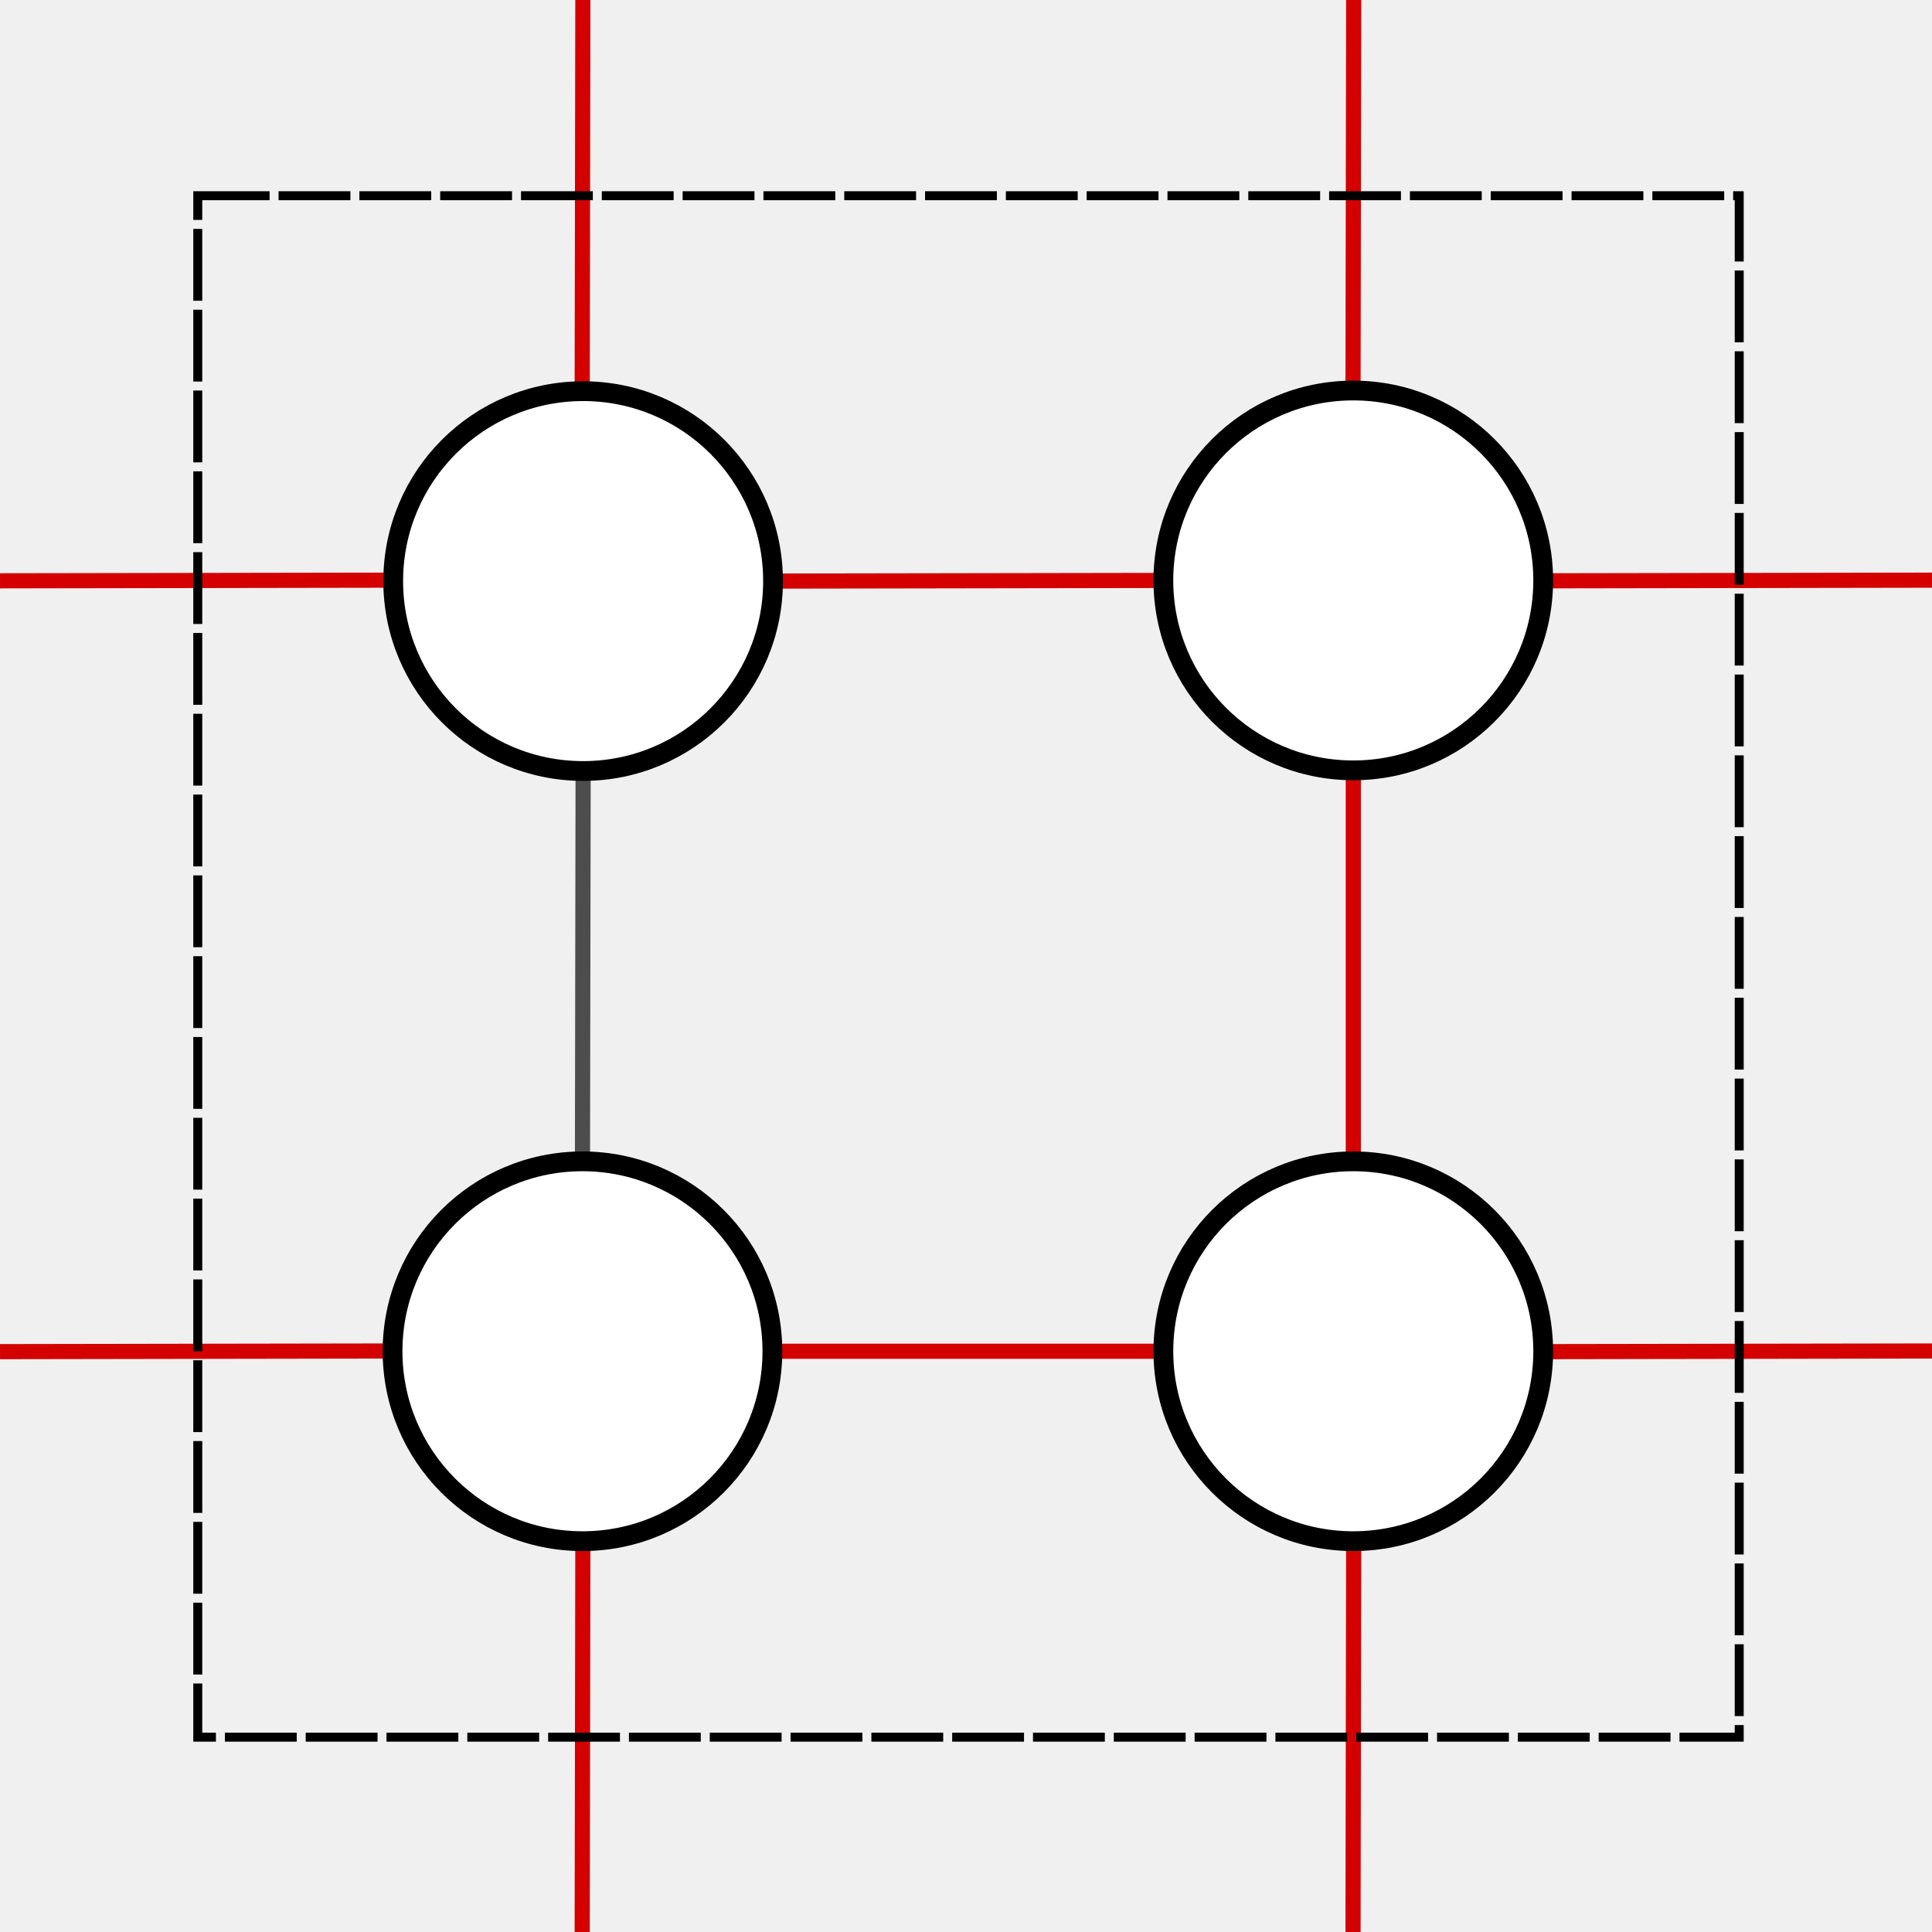
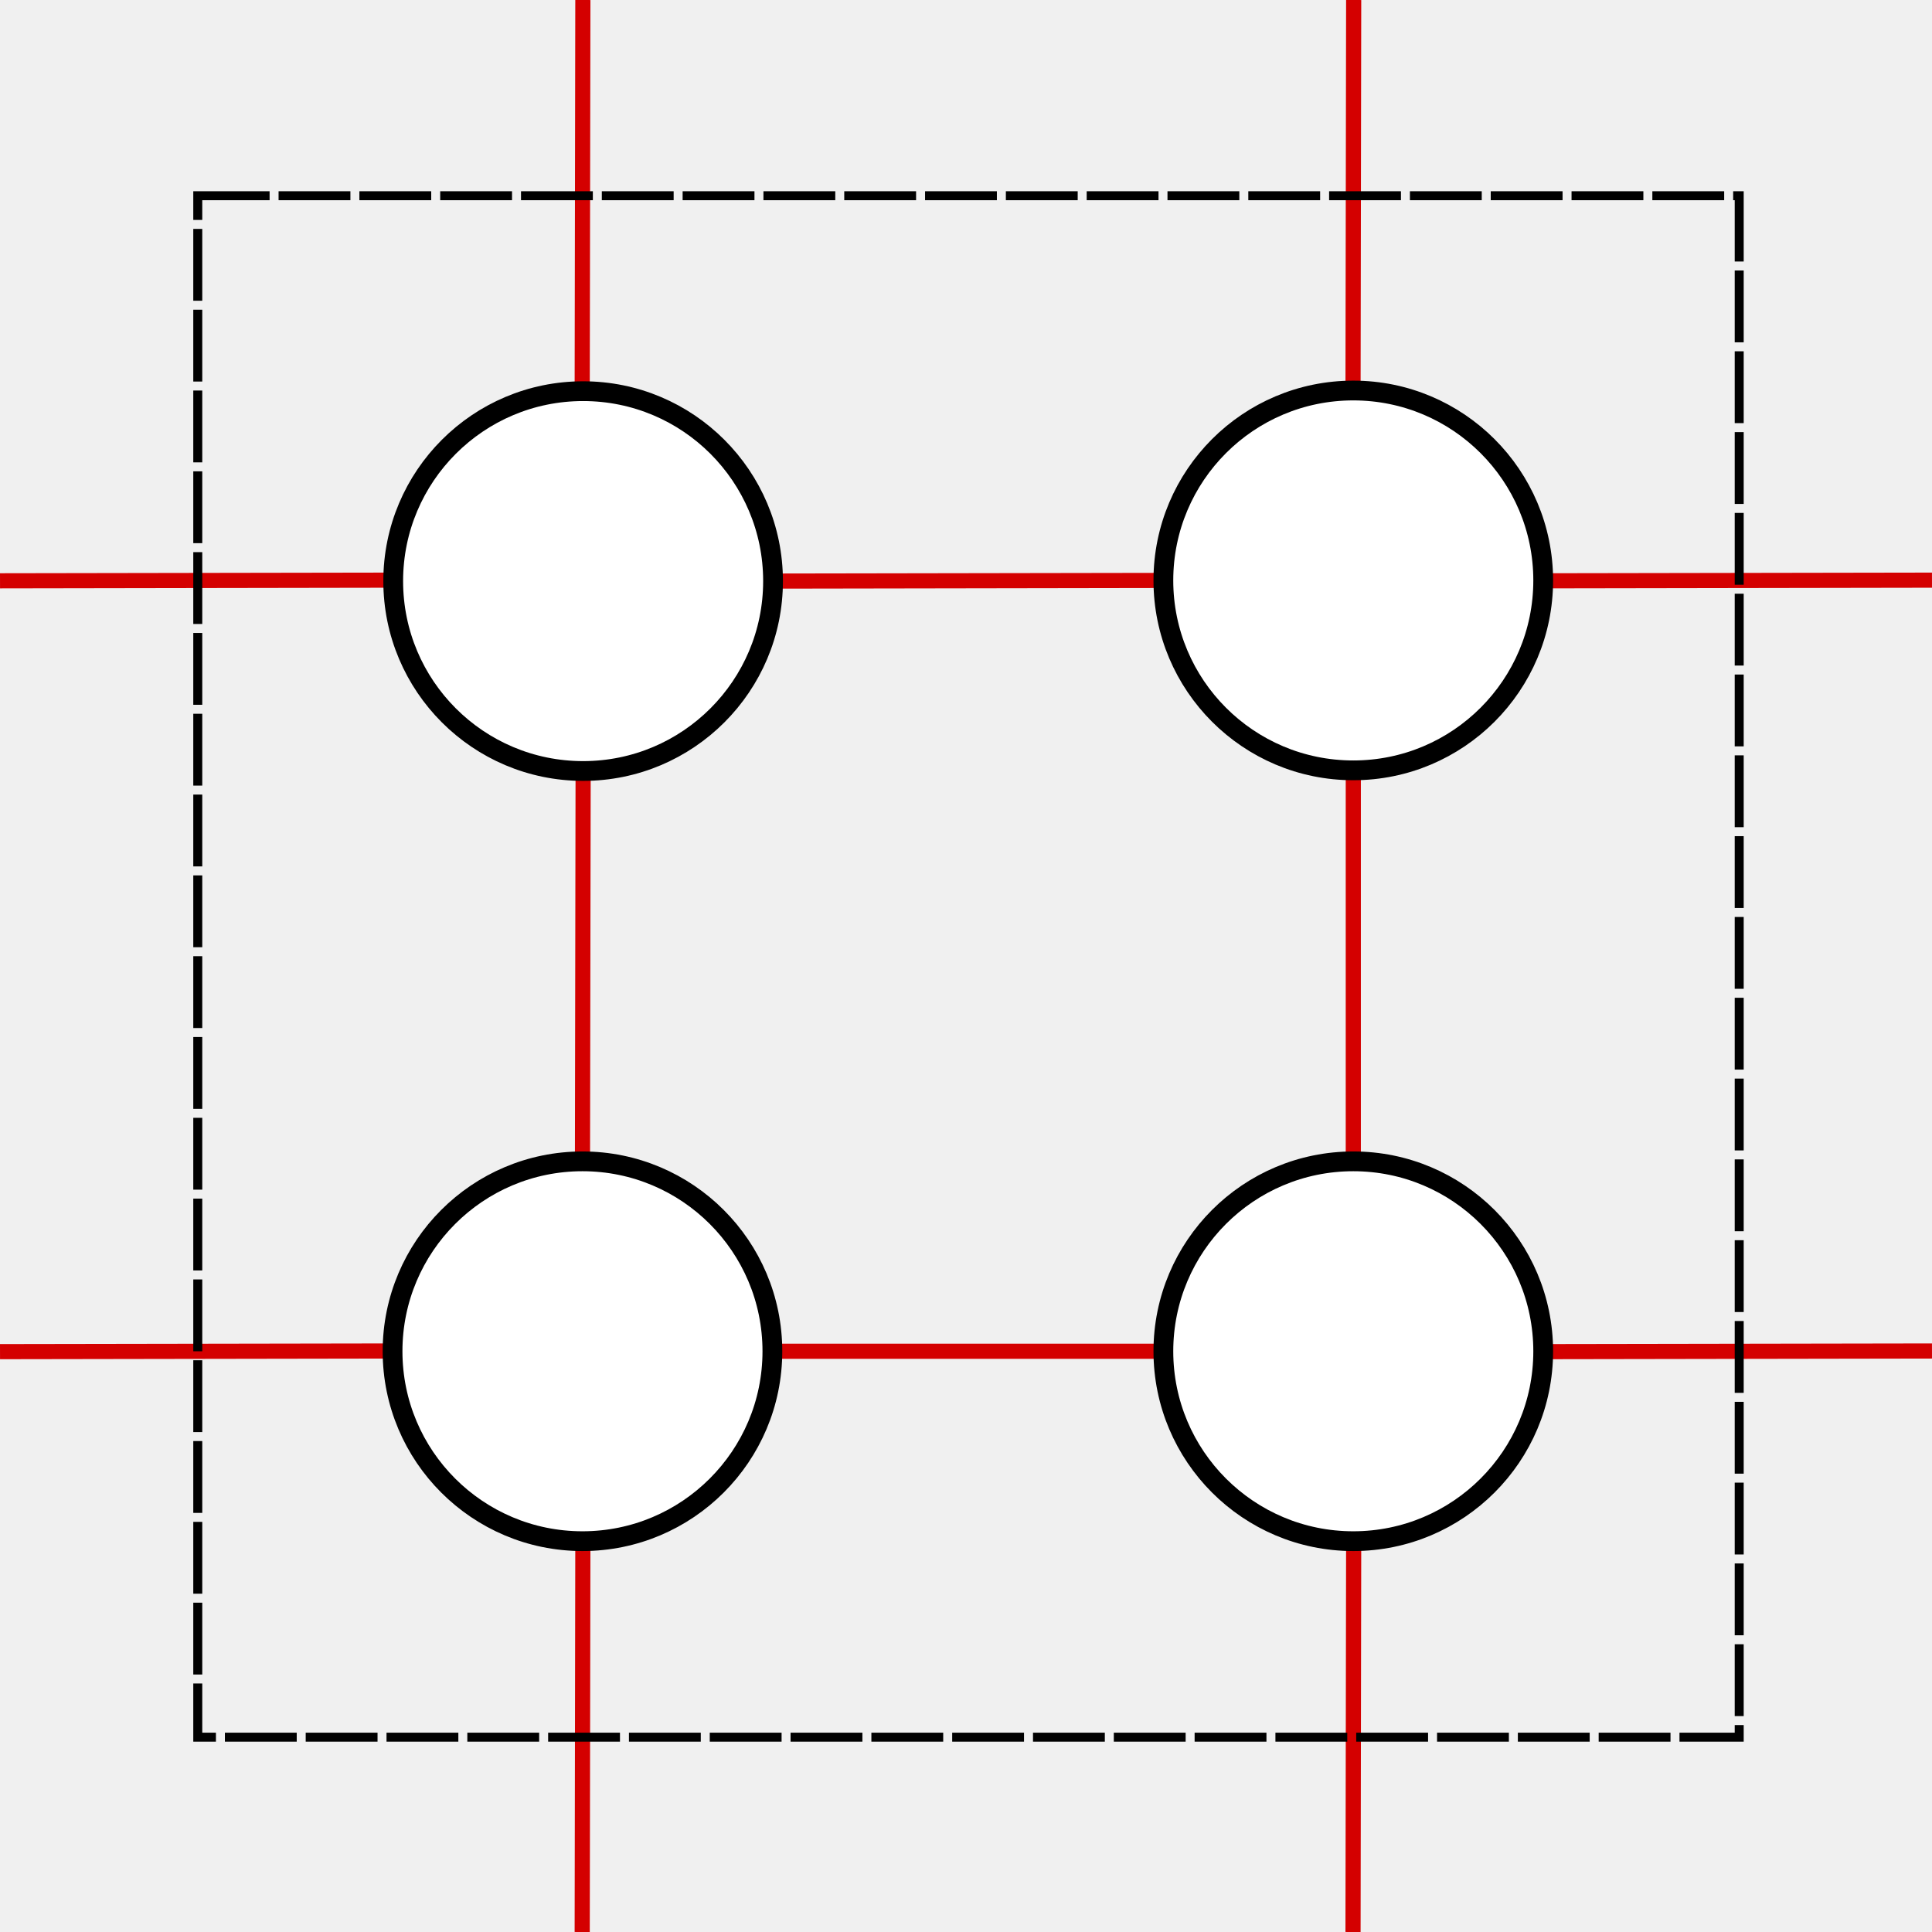
<svg xmlns="http://www.w3.org/2000/svg" width="250.674mm" height="250.673mm" viewBox="0 0 250.674 250.673" version="1.1" id="svg1">
  <defs id="defs1" />
  <g id="layer1" transform="translate(-75.09738,-24.60483)" />
  <path style="fill:#d40000;fill-opacity:1;stroke:#d40000;stroke-width:1.965;stroke-dasharray:none;stroke-dashoffset:0;stroke-opacity:1" d="m 100.301,75.395 50.645,-0.085 v 0 0" id="path452" />
  <path style="fill:#d40000;fill-opacity:1;stroke:#d40000;stroke-width:1.965;stroke-dasharray:none;stroke-dashoffset:0;stroke-opacity:1" d="M 0.002,75.36 50.647,75.275 v 0 0" id="path452-3" />
  <path style="fill:#d40000;fill-opacity:1;stroke:#d40000;stroke-width:1.965;stroke-dasharray:none;stroke-opacity:1" d="M 175.588,99.952 V 150.682" id="path453" />
  <path style="fill:#d40000;fill-opacity:1;stroke:#d40000;stroke-width:1.965;stroke-dasharray:none;stroke-dashoffset:0;stroke-opacity:1" d="M 100.217,175.323 H 150.946" id="path454" />
-   <path style="fill:#4d4d4d;fill-opacity:1;stroke:#4d4d4d;stroke-width:1.965;stroke-dasharray:none;stroke-opacity:1" d="m 75.66,100.037 -0.085,50.645" id="path455" />
+   <path style="fill:#d40000;fill-opacity:1;stroke:#d40000;stroke-width:1.965;stroke-dasharray:none;stroke-opacity:1" d="m 75.66,100.037 -0.085,50.645" id="path455" />
  <path style="fill:#ffffff;fill-opacity:1;stroke:#000000;stroke-width:0.265;stroke-opacity:1" d="M 51.018,75.395 Z" id="path457" />
  <path style="fill:#d40000;fill-opacity:1;stroke:#d40000;stroke-width:1.965;stroke-dasharray:none;stroke-dashoffset:0;stroke-opacity:1" d="m 0.002,175.373 50.645,-0.085 v 0 0" id="path452-3-8" />
  <path style="fill:#d40000;fill-opacity:1;stroke:#d40000;stroke-width:1.965;stroke-dasharray:none;stroke-dashoffset:0;stroke-opacity:1" d="m 200.027,75.36 50.645,-0.085 v 0 0" id="path452-3-0" />
  <path style="fill:#d40000;fill-opacity:1;stroke:#d40000;stroke-width:1.965;stroke-dasharray:none;stroke-dashoffset:0;stroke-opacity:1" d="m 200.027,175.373 50.645,-0.085 v 0 0" id="path452-3-7" />
  <path style="fill:#d40000;fill-opacity:1;stroke:#d40000;stroke-width:1.965;stroke-dasharray:none;stroke-opacity:1" d="M 75.625,0.002 75.54,50.647" id="path455-1" />
  <path style="fill:#d40000;fill-opacity:1;stroke:#d40000;stroke-width:1.965;stroke-dasharray:none;stroke-opacity:1" d="m 75.625,200.027 -0.085,50.645" id="path455-6" />
  <path style="fill:#d40000;fill-opacity:1;stroke:#d40000;stroke-width:1.965;stroke-dasharray:none;stroke-opacity:1" d="M 175.637,0.002 175.553,50.647" id="path455-65" />
  <path style="fill:#d40000;fill-opacity:1;stroke:#d40000;stroke-width:1.965;stroke-dasharray:none;stroke-opacity:1" d="m 175.637,200.027 -0.085,50.645" id="path455-19" />
  <rect style="fill:none;fill-opacity:1;stroke:#000000;stroke-width:1.165;stroke-dasharray:9.32, 1.165;stroke-dashoffset:0;stroke-opacity:1" id="rect457" width="200" height="200" x="25.66" y="25.395" />
  <g id="g457" transform="translate(-75.09738,-24.60483)">
    <circle style="fill:#ffffff;fill-opacity:1;stroke:#000000;stroke-width:2.565;stroke-dasharray:none;stroke-opacity:1" id="path451" cx="150.757" cy="100" r="24.641" />
    <circle style="fill:#ffffff;fill-opacity:1;stroke:#000000;stroke-width:2.565;stroke-dasharray:none;stroke-opacity:1" id="path451-9" cx="150.672" cy="199.928" r="24.641" />
    <circle style="fill:#ffffff;fill-opacity:1;stroke:#000000;stroke-width:2.565;stroke-dasharray:none;stroke-opacity:1" id="path451-3" cx="250.684" cy="199.928" r="24.641" />
    <circle style="fill:#ffffff;fill-opacity:1;stroke:#000000;stroke-width:2.565;stroke-dasharray:none;stroke-opacity:1" id="path451-8" cx="250.684" cy="99.915" r="24.641" />
  </g>
</svg>
